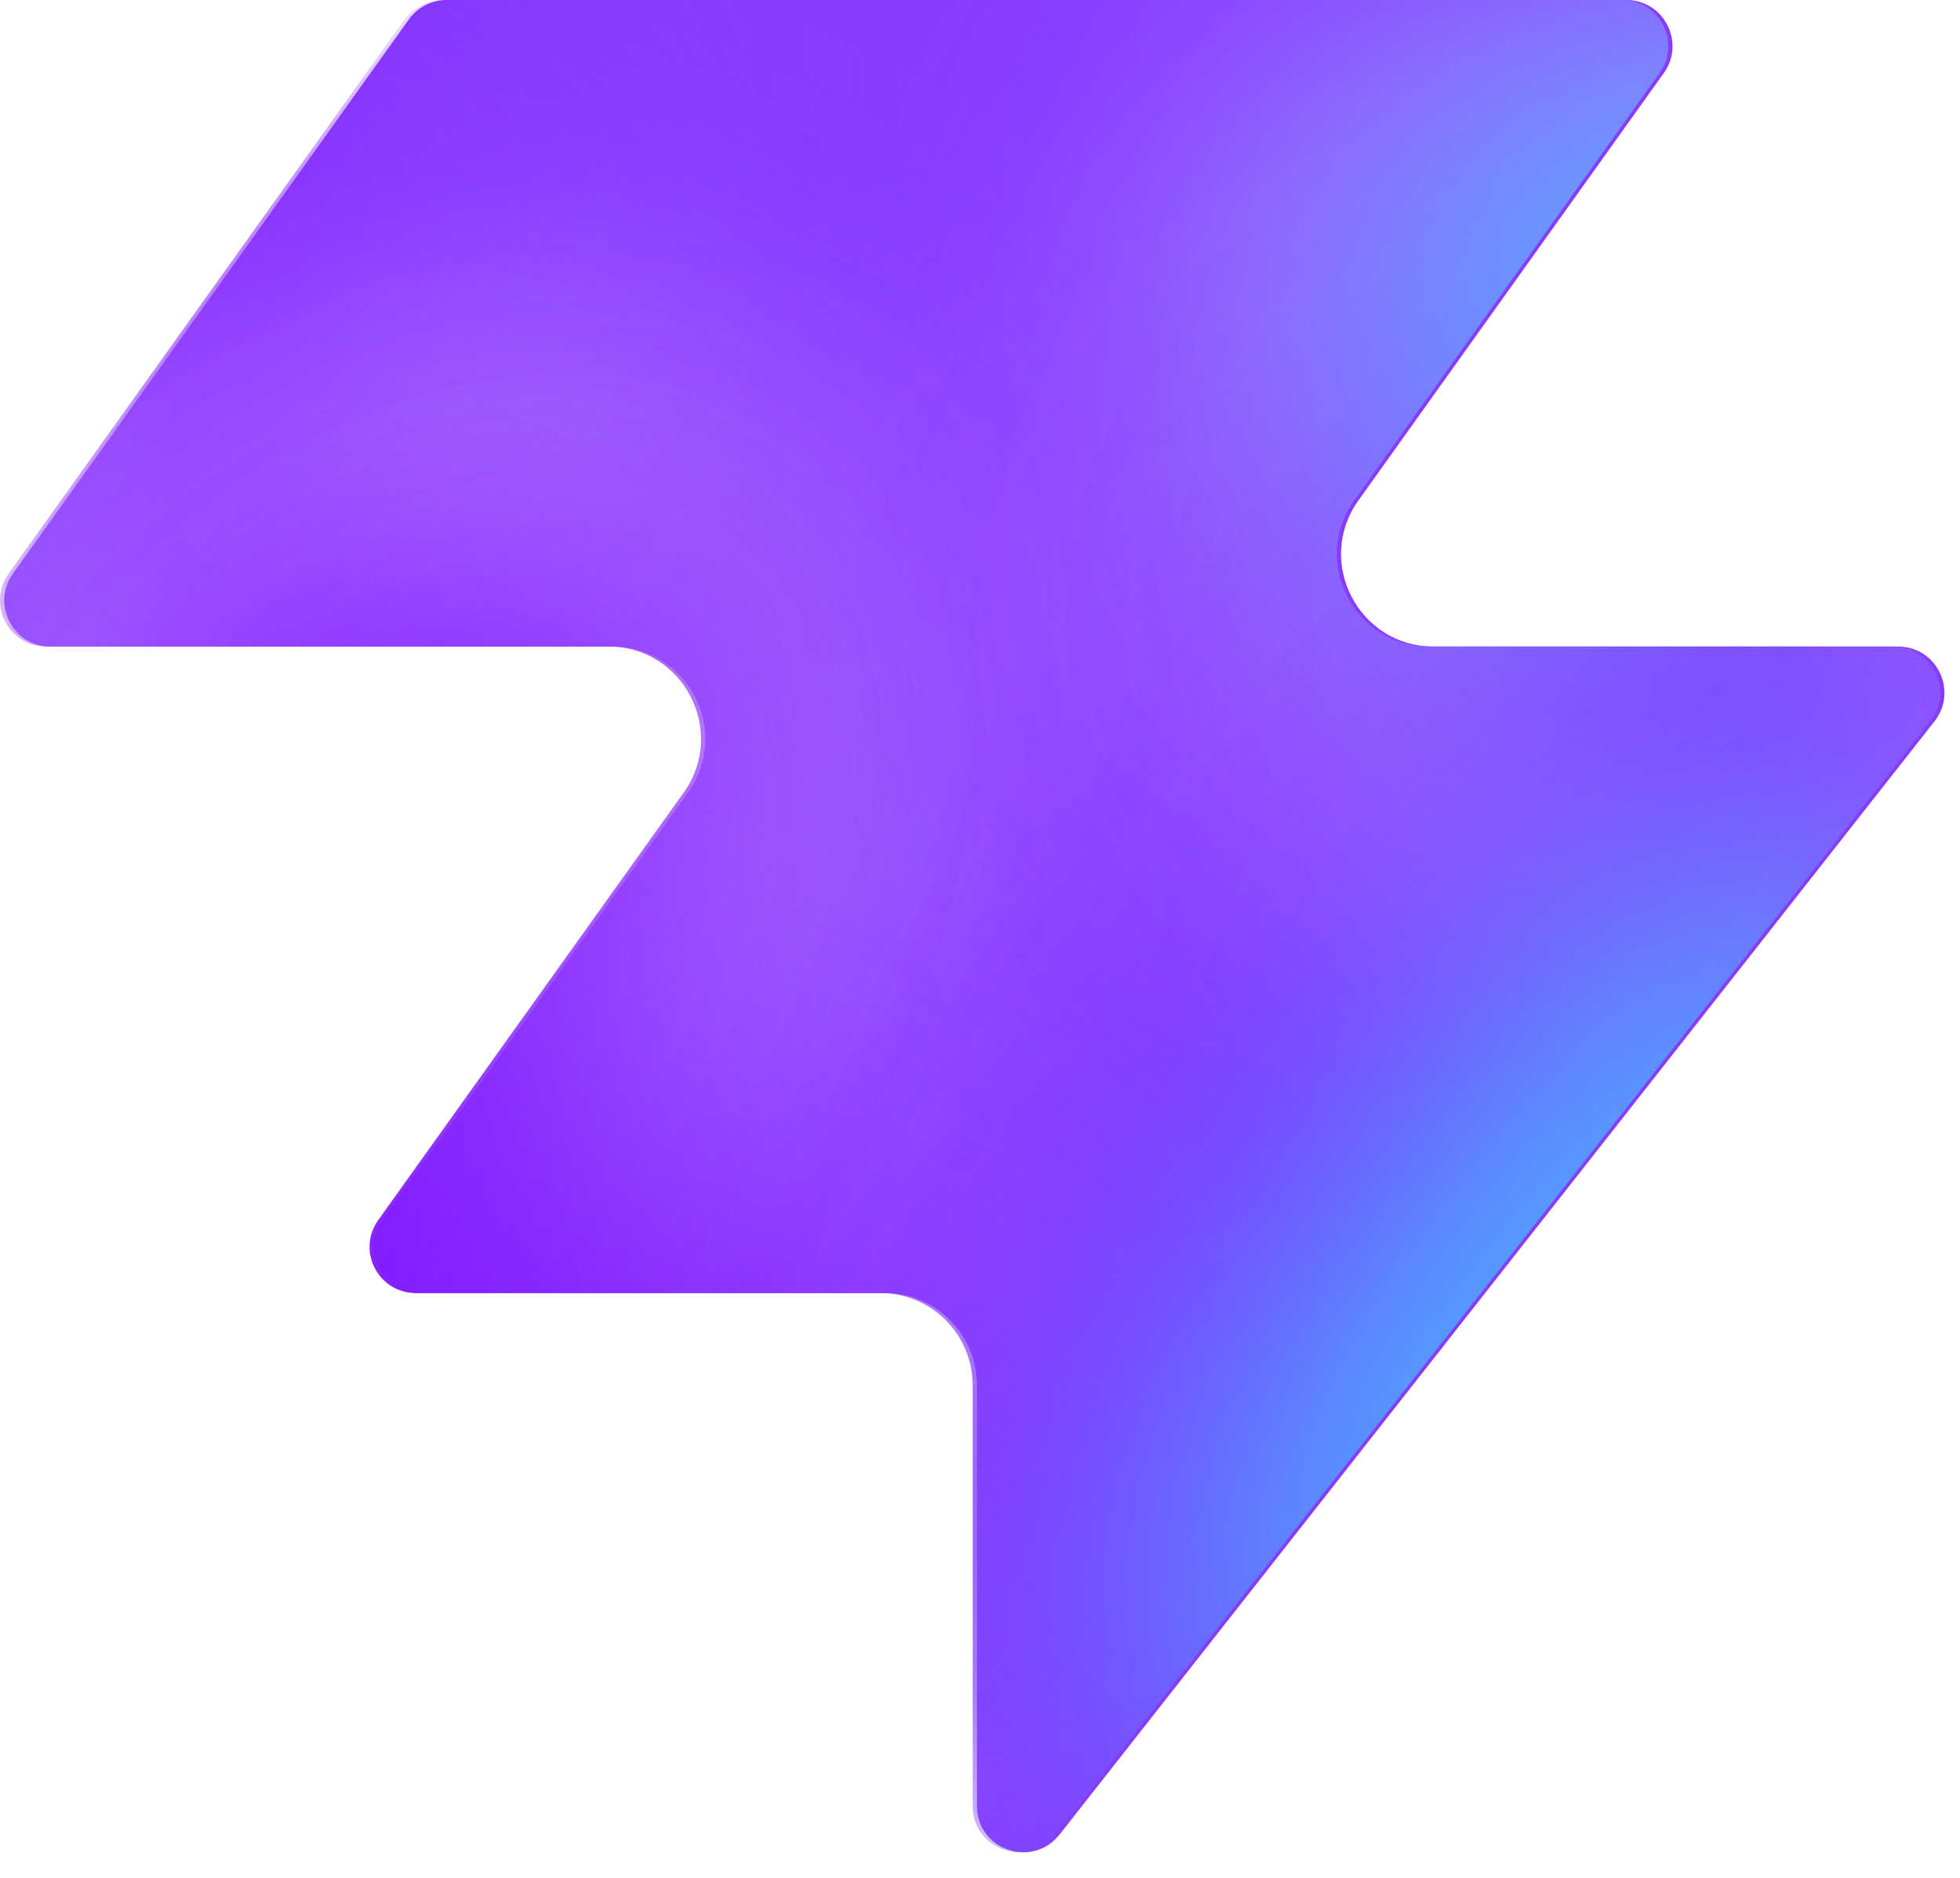
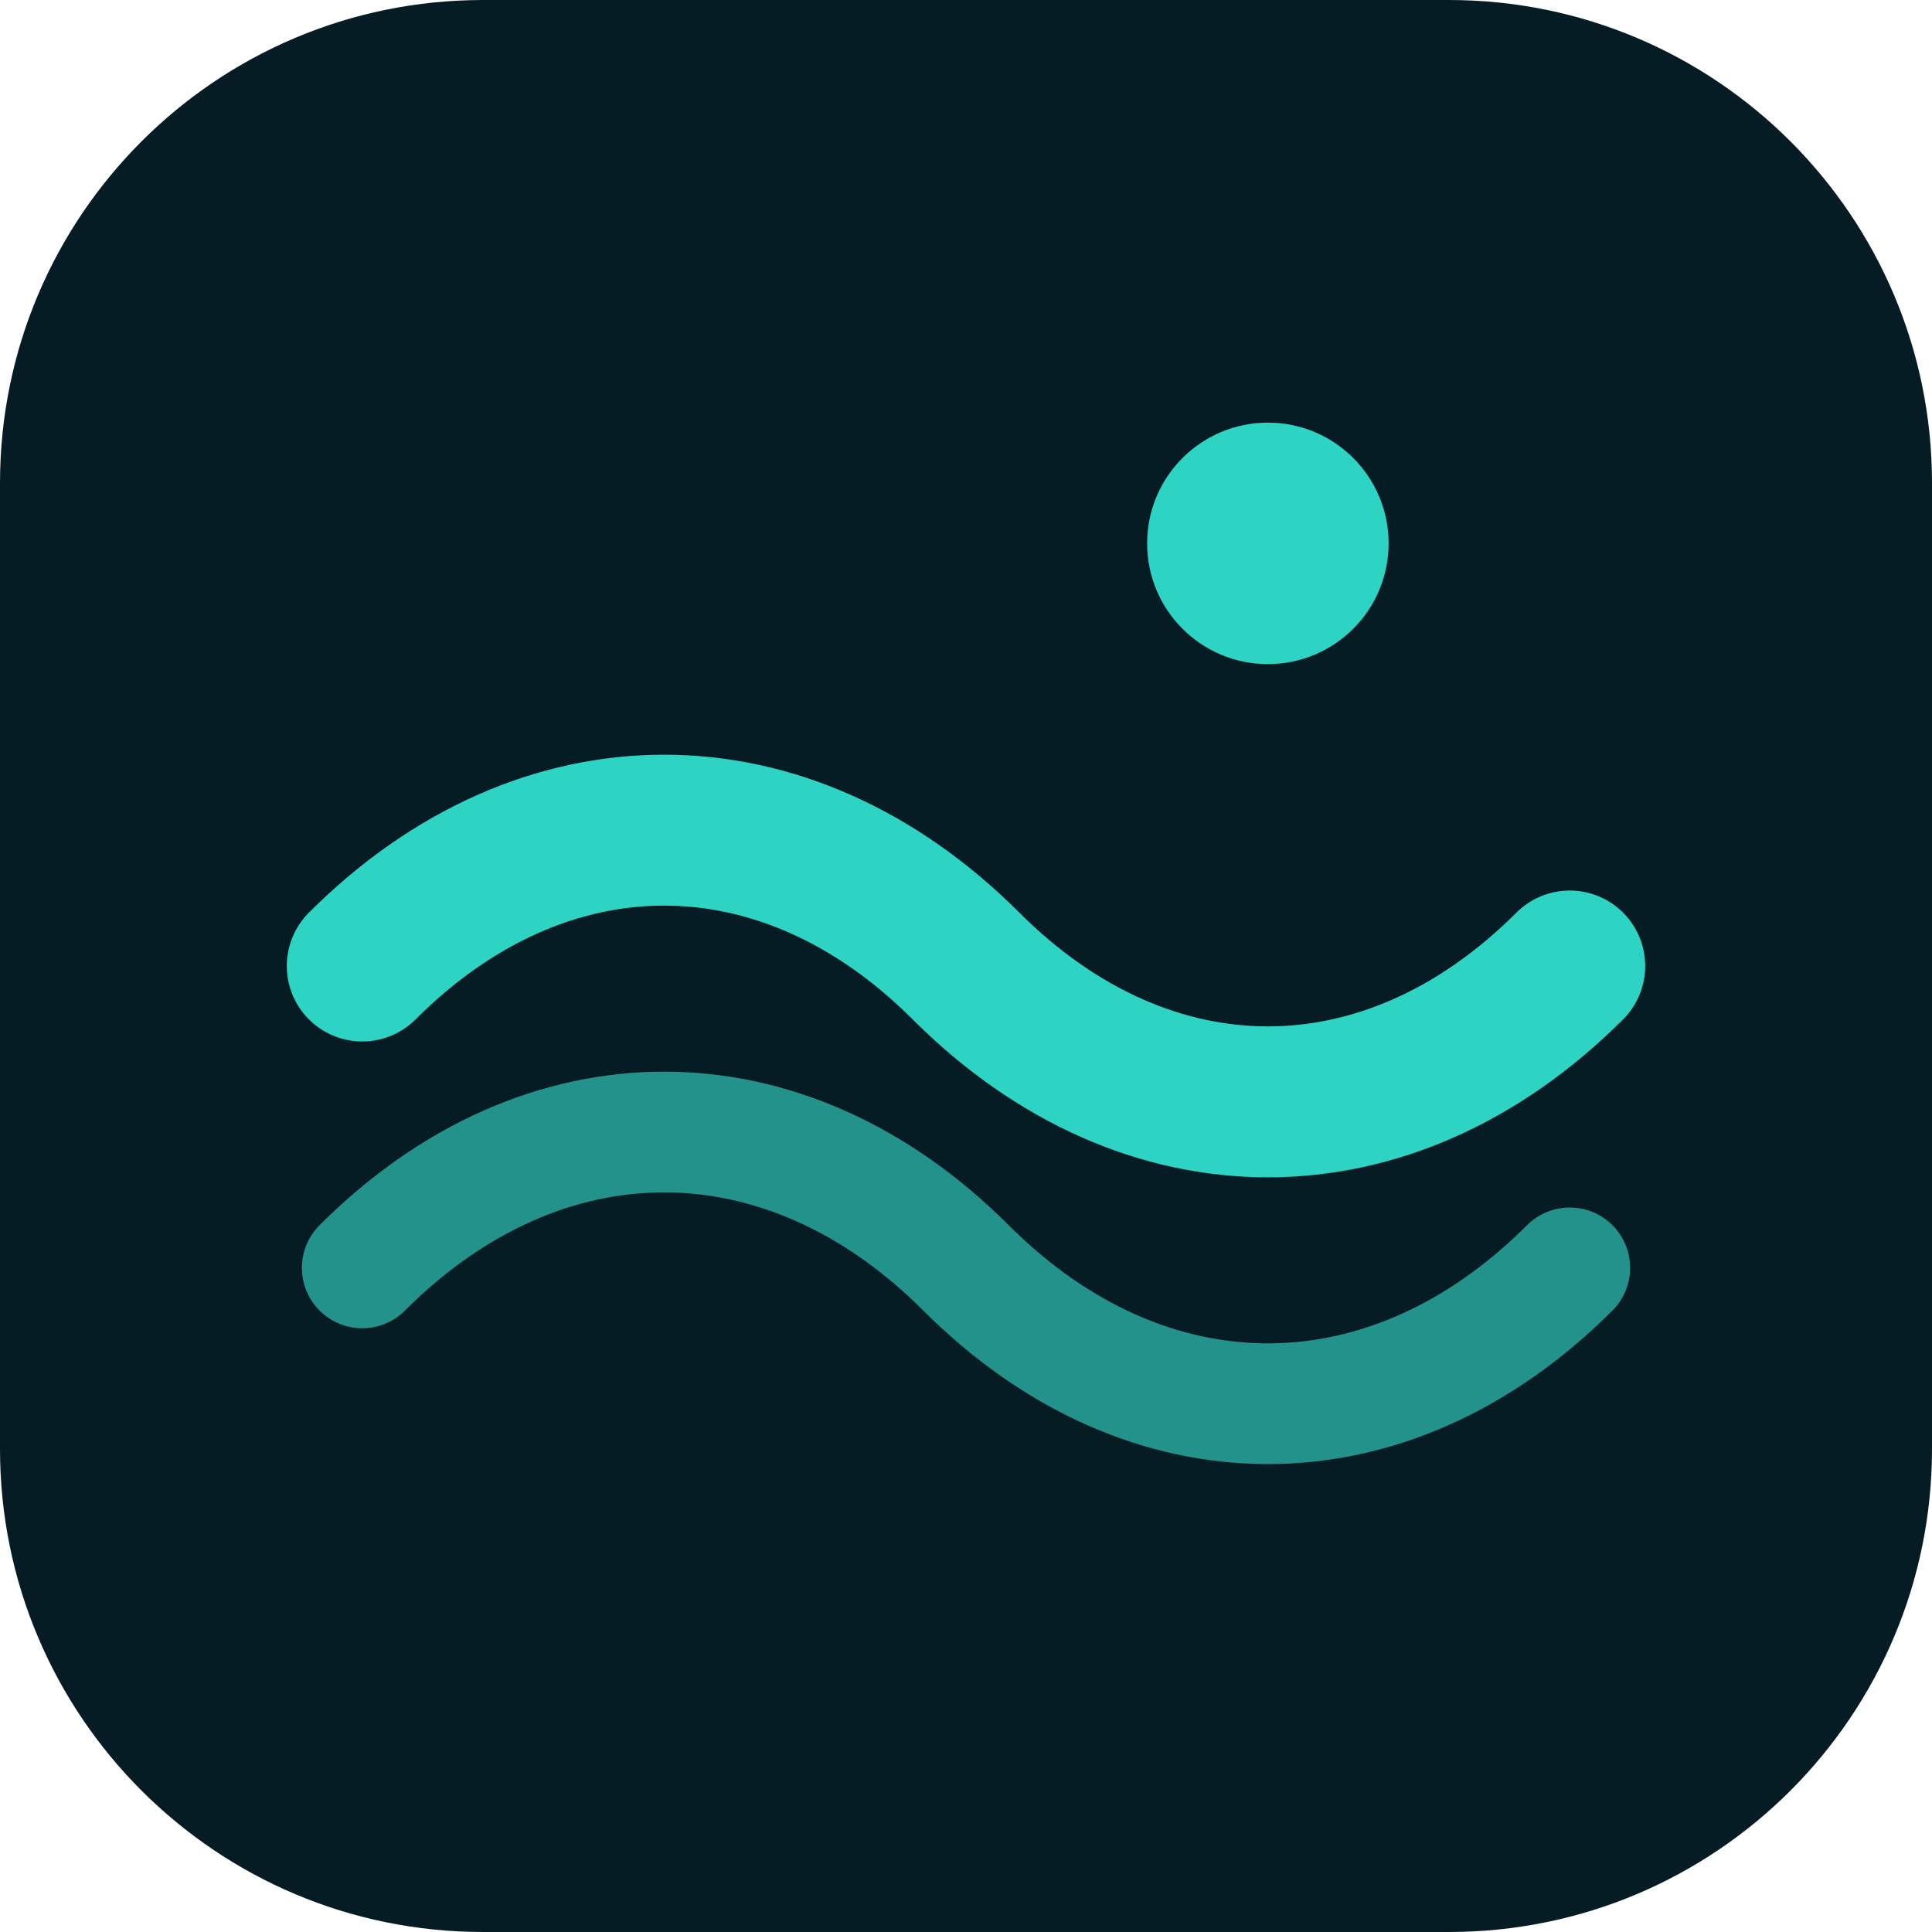
- <svg xmlns="http://www.w3.org/2000/svg" width="48" height="46" fill="none" viewBox="0 0 48 46">
-   <path fill="#863bff" d="M25.946 44.938c-.664.845-2.021.375-2.021-.698V33.937a2.26 2.26 0 0 0-2.262-2.262H10.287c-.92 0-1.456-1.04-.92-1.788l7.48-10.471c1.07-1.497 0-3.578-1.842-3.578H1.237c-.92 0-1.456-1.04-.92-1.788L10.013.474c.214-.297.556-.474.92-.474h28.894c.92 0 1.456 1.04.92 1.788l-7.48 10.471c-1.07 1.498 0 3.579 1.842 3.579h11.377c.943 0 1.473 1.088.89 1.83L25.947 44.94z" style="fill:#863bff;fill:color(display-p3 .525 .23 1);fill-opacity:1" />
-   <mask id="a" width="48" height="46" x="0" y="0" maskUnits="userSpaceOnUse" style="mask-type:alpha">
-     <path fill="#000" d="M25.842 44.938c-.664.844-2.021.375-2.021-.698V33.937a2.26 2.26 0 0 0-2.262-2.262H10.183c-.92 0-1.456-1.04-.92-1.788l7.48-10.471c1.07-1.498 0-3.579-1.842-3.579H1.133c-.92 0-1.456-1.04-.92-1.787L9.91.473c.214-.297.556-.474.92-.474h28.894c.92 0 1.456 1.04.92 1.788l-7.48 10.471c-1.07 1.498 0 3.578 1.842 3.578h11.377c.943 0 1.473 1.088.89 1.832L25.843 44.94z" style="fill:#000;fill-opacity:1" />
-   </mask>
-   <g mask="url(#a)">
-     <g filter="url(#b)">
-       <ellipse cx="5.508" cy="14.704" fill="#ede6ff" rx="5.508" ry="14.704" style="fill:#ede6ff;fill:color(display-p3 .927 .903 1);fill-opacity:1" transform="matrix(.00324 1 1 -.00324 -4.47 31.516)" />
-     </g>
-     <g filter="url(#c)">
-       <ellipse cx="10.399" cy="29.851" fill="#ede6ff" rx="10.399" ry="29.851" style="fill:#ede6ff;fill:color(display-p3 .927 .903 1);fill-opacity:1" transform="matrix(.00324 1 1 -.00324 -39.328 7.883)" />
-     </g>
-     <g filter="url(#d)">
-       <ellipse cx="5.508" cy="30.487" fill="#7e14ff" rx="5.508" ry="30.487" style="fill:#7e14ff;fill:color(display-p3 .492 .077 1);fill-opacity:1" transform="rotate(89.814 -25.913 -14.639)scale(1 -1)" />
-     </g>
-     <g filter="url(#e)">
-       <ellipse cx="5.508" cy="30.599" fill="#7e14ff" rx="5.508" ry="30.599" style="fill:#7e14ff;fill:color(display-p3 .492 .077 1);fill-opacity:1" transform="rotate(89.814 -32.644 -3.334)scale(1 -1)" />
-     </g>
-     <g filter="url(#f)">
-       <ellipse cx="5.508" cy="30.599" fill="#7e14ff" rx="5.508" ry="30.599" style="fill:#7e14ff;fill:color(display-p3 .492 .077 1);fill-opacity:1" transform="matrix(.00324 1 1 -.00324 -34.34 30.47)" />
-     </g>
-     <g filter="url(#g)">
-       <ellipse cx="14.072" cy="22.078" fill="#ede6ff" rx="14.072" ry="22.078" style="fill:#ede6ff;fill:color(display-p3 .927 .903 1);fill-opacity:1" transform="rotate(93.35 24.506 48.493)scale(-1 1)" />
-     </g>
-     <g filter="url(#h)">
-       <ellipse cx="3.47" cy="21.501" fill="#7e14ff" rx="3.47" ry="21.501" style="fill:#7e14ff;fill:color(display-p3 .492 .077 1);fill-opacity:1" transform="rotate(89.009 28.708 47.59)scale(-1 1)" />
-     </g>
-     <g filter="url(#i)">
-       <ellipse cx="3.47" cy="21.501" fill="#7e14ff" rx="3.47" ry="21.501" style="fill:#7e14ff;fill:color(display-p3 .492 .077 1);fill-opacity:1" transform="rotate(89.009 28.708 47.59)scale(-1 1)" />
-     </g>
-     <g filter="url(#j)">
-       <ellipse cx=".387" cy="8.972" fill="#7e14ff" rx="4.407" ry="29.108" style="fill:#7e14ff;fill:color(display-p3 .492 .077 1);fill-opacity:1" transform="rotate(39.51 .387 8.972)" />
-     </g>
-     <g filter="url(#k)">
-       <ellipse cx="47.523" cy="-6.092" fill="#7e14ff" rx="4.407" ry="29.108" style="fill:#7e14ff;fill:color(display-p3 .492 .077 1);fill-opacity:1" transform="rotate(37.892 47.523 -6.092)" />
-     </g>
-     <g filter="url(#l)">
-       <ellipse cx="41.412" cy="6.333" fill="#47bfff" rx="5.971" ry="9.665" style="fill:#47bfff;fill:color(display-p3 .28 .748 1);fill-opacity:1" transform="rotate(37.892 41.412 6.333)" />
-     </g>
-     <g filter="url(#m)">
-       <ellipse cx="-1.879" cy="38.332" fill="#7e14ff" rx="4.407" ry="29.108" style="fill:#7e14ff;fill:color(display-p3 .492 .077 1);fill-opacity:1" transform="rotate(37.892 -1.88 38.332)" />
-     </g>
-     <g filter="url(#n)">
-       <ellipse cx="-1.879" cy="38.332" fill="#7e14ff" rx="4.407" ry="29.108" style="fill:#7e14ff;fill:color(display-p3 .492 .077 1);fill-opacity:1" transform="rotate(37.892 -1.88 38.332)" />
-     </g>
-     <g filter="url(#o)">
-       <ellipse cx="35.651" cy="29.907" fill="#7e14ff" rx="4.407" ry="29.108" style="fill:#7e14ff;fill:color(display-p3 .492 .077 1);fill-opacity:1" transform="rotate(37.892 35.651 29.907)" />
-     </g>
-     <g filter="url(#p)">
-       <ellipse cx="38.418" cy="32.4" fill="#47bfff" rx="5.971" ry="15.297" style="fill:#47bfff;fill:color(display-p3 .28 .748 1);fill-opacity:1" transform="rotate(37.892 38.418 32.4)" />
-     </g>
-   </g>
-   <defs>
-     <filter id="b" width="60.045" height="41.654" x="-19.77" y="16.149" color-interpolation-filters="sRGB" filterUnits="userSpaceOnUse">
-       <feFlood flood-opacity="0" result="BackgroundImageFix" />
-       <feBlend in="SourceGraphic" in2="BackgroundImageFix" result="shape" />
-       <feGaussianBlur result="effect1_foregroundBlur_2002_17158" stdDeviation="7.659" />
-     </filter>
-     <filter id="c" width="90.34" height="51.437" x="-54.613" y="-7.533" color-interpolation-filters="sRGB" filterUnits="userSpaceOnUse">
-       <feFlood flood-opacity="0" result="BackgroundImageFix" />
-       <feBlend in="SourceGraphic" in2="BackgroundImageFix" result="shape" />
-       <feGaussianBlur result="effect1_foregroundBlur_2002_17158" stdDeviation="7.659" />
-     </filter>
-     <filter id="d" width="79.355" height="29.4" x="-49.64" y="2.03" color-interpolation-filters="sRGB" filterUnits="userSpaceOnUse">
-       <feFlood flood-opacity="0" result="BackgroundImageFix" />
-       <feBlend in="SourceGraphic" in2="BackgroundImageFix" result="shape" />
-       <feGaussianBlur result="effect1_foregroundBlur_2002_17158" stdDeviation="4.596" />
-     </filter>
-     <filter id="e" width="79.579" height="29.4" x="-45.045" y="20.029" color-interpolation-filters="sRGB" filterUnits="userSpaceOnUse">
-       <feFlood flood-opacity="0" result="BackgroundImageFix" />
-       <feBlend in="SourceGraphic" in2="BackgroundImageFix" result="shape" />
-       <feGaussianBlur result="effect1_foregroundBlur_2002_17158" stdDeviation="4.596" />
-     </filter>
-     <filter id="f" width="79.579" height="29.4" x="-43.513" y="21.178" color-interpolation-filters="sRGB" filterUnits="userSpaceOnUse">
-       <feFlood flood-opacity="0" result="BackgroundImageFix" />
-       <feBlend in="SourceGraphic" in2="BackgroundImageFix" result="shape" />
-       <feGaussianBlur result="effect1_foregroundBlur_2002_17158" stdDeviation="4.596" />
-     </filter>
-     <filter id="g" width="74.749" height="58.852" x="15.756" y="-17.901" color-interpolation-filters="sRGB" filterUnits="userSpaceOnUse">
-       <feFlood flood-opacity="0" result="BackgroundImageFix" />
-       <feBlend in="SourceGraphic" in2="BackgroundImageFix" result="shape" />
-       <feGaussianBlur result="effect1_foregroundBlur_2002_17158" stdDeviation="7.659" />
-     </filter>
-     <filter id="h" width="61.377" height="25.362" x="23.548" y="2.284" color-interpolation-filters="sRGB" filterUnits="userSpaceOnUse">
-       <feFlood flood-opacity="0" result="BackgroundImageFix" />
-       <feBlend in="SourceGraphic" in2="BackgroundImageFix" result="shape" />
-       <feGaussianBlur result="effect1_foregroundBlur_2002_17158" stdDeviation="4.596" />
-     </filter>
-     <filter id="i" width="61.377" height="25.362" x="23.548" y="2.284" color-interpolation-filters="sRGB" filterUnits="userSpaceOnUse">
-       <feFlood flood-opacity="0" result="BackgroundImageFix" />
-       <feBlend in="SourceGraphic" in2="BackgroundImageFix" result="shape" />
-       <feGaussianBlur result="effect1_foregroundBlur_2002_17158" stdDeviation="4.596" />
-     </filter>
-     <filter id="j" width="56.045" height="63.649" x="-27.636" y="-22.853" color-interpolation-filters="sRGB" filterUnits="userSpaceOnUse">
-       <feFlood flood-opacity="0" result="BackgroundImageFix" />
-       <feBlend in="SourceGraphic" in2="BackgroundImageFix" result="shape" />
-       <feGaussianBlur result="effect1_foregroundBlur_2002_17158" stdDeviation="4.596" />
-     </filter>
-     <filter id="k" width="54.814" height="64.646" x="20.116" y="-38.415" color-interpolation-filters="sRGB" filterUnits="userSpaceOnUse">
-       <feFlood flood-opacity="0" result="BackgroundImageFix" />
-       <feBlend in="SourceGraphic" in2="BackgroundImageFix" result="shape" />
-       <feGaussianBlur result="effect1_foregroundBlur_2002_17158" stdDeviation="4.596" />
-     </filter>
-     <filter id="l" width="33.541" height="35.313" x="24.641" y="-11.323" color-interpolation-filters="sRGB" filterUnits="userSpaceOnUse">
-       <feFlood flood-opacity="0" result="BackgroundImageFix" />
-       <feBlend in="SourceGraphic" in2="BackgroundImageFix" result="shape" />
-       <feGaussianBlur result="effect1_foregroundBlur_2002_17158" stdDeviation="4.596" />
-     </filter>
-     <filter id="m" width="54.814" height="64.646" x="-29.286" y="6.009" color-interpolation-filters="sRGB" filterUnits="userSpaceOnUse">
-       <feFlood flood-opacity="0" result="BackgroundImageFix" />
-       <feBlend in="SourceGraphic" in2="BackgroundImageFix" result="shape" />
-       <feGaussianBlur result="effect1_foregroundBlur_2002_17158" stdDeviation="4.596" />
-     </filter>
-     <filter id="n" width="54.814" height="64.646" x="-29.286" y="6.009" color-interpolation-filters="sRGB" filterUnits="userSpaceOnUse">
-       <feFlood flood-opacity="0" result="BackgroundImageFix" />
-       <feBlend in="SourceGraphic" in2="BackgroundImageFix" result="shape" />
-       <feGaussianBlur result="effect1_foregroundBlur_2002_17158" stdDeviation="4.596" />
-     </filter>
-     <filter id="o" width="54.814" height="64.646" x="8.244" y="-2.416" color-interpolation-filters="sRGB" filterUnits="userSpaceOnUse">
-       <feFlood flood-opacity="0" result="BackgroundImageFix" />
-       <feBlend in="SourceGraphic" in2="BackgroundImageFix" result="shape" />
-       <feGaussianBlur result="effect1_foregroundBlur_2002_17158" stdDeviation="4.596" />
-     </filter>
-     <filter id="p" width="39.409" height="43.623" x="18.713" y="10.588" color-interpolation-filters="sRGB" filterUnits="userSpaceOnUse">
-       <feFlood flood-opacity="0" result="BackgroundImageFix" />
-       <feBlend in="SourceGraphic" in2="BackgroundImageFix" result="shape" />
-       <feGaussianBlur result="effect1_foregroundBlur_2002_17158" stdDeviation="4.596" />
-     </filter>
-   </defs>
+ <svg xmlns="http://www.w3.org/2000/svg" viewBox="0 0 32 32" fill="none">
+   <rect width="32" height="32" rx="8" fill="#061c24" />
+   <path d="M6 16C9 13 13 13 16 16C19 19 23 19 26 16" stroke="#2dd4c3" stroke-width="2.5" stroke-linecap="round" stroke-linejoin="round" />
+   <path d="M6 21C9 18 13 18 16 21C19 24 23 24 26 21" stroke="#35e1d0" stroke-width="2" stroke-linecap="round" stroke-linejoin="round" opacity="0.6" />
+   <circle cx="21" cy="9" r="2" fill="#2dd4c3" />
</svg>
